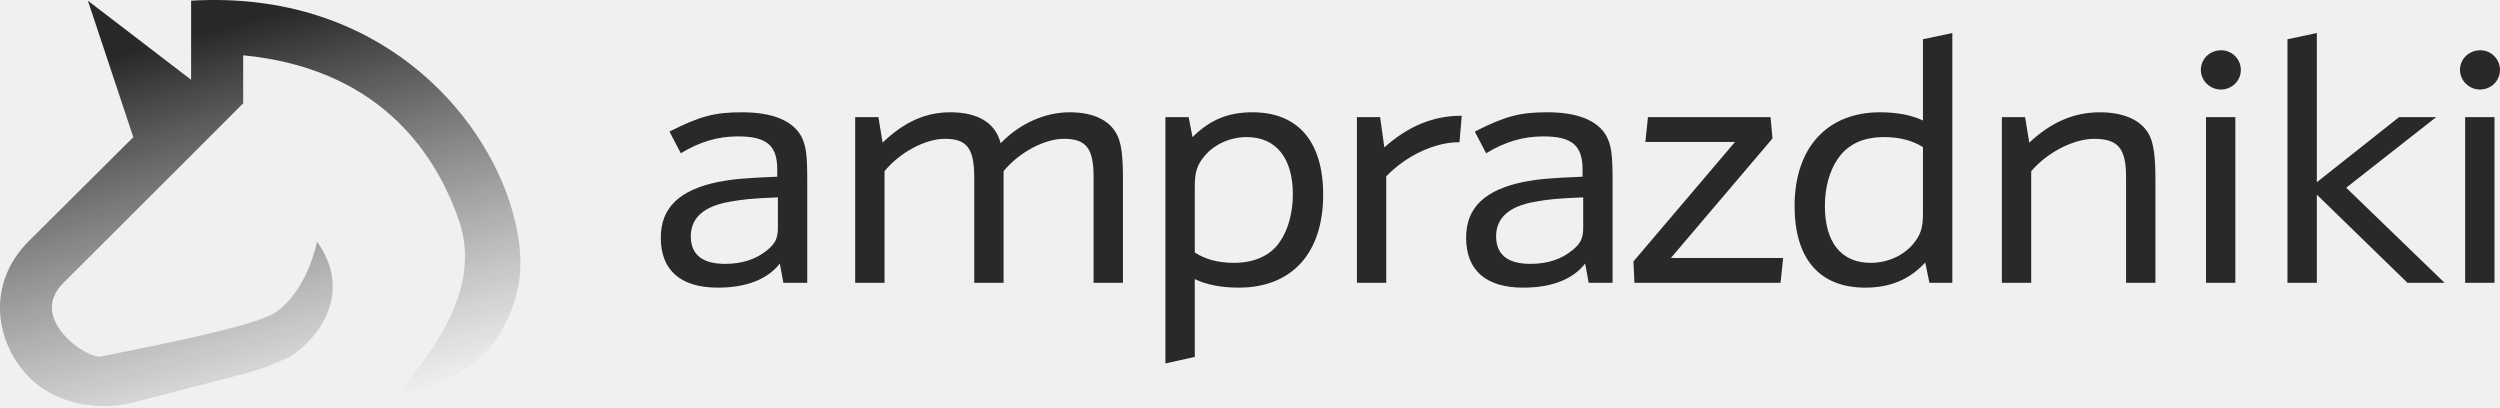
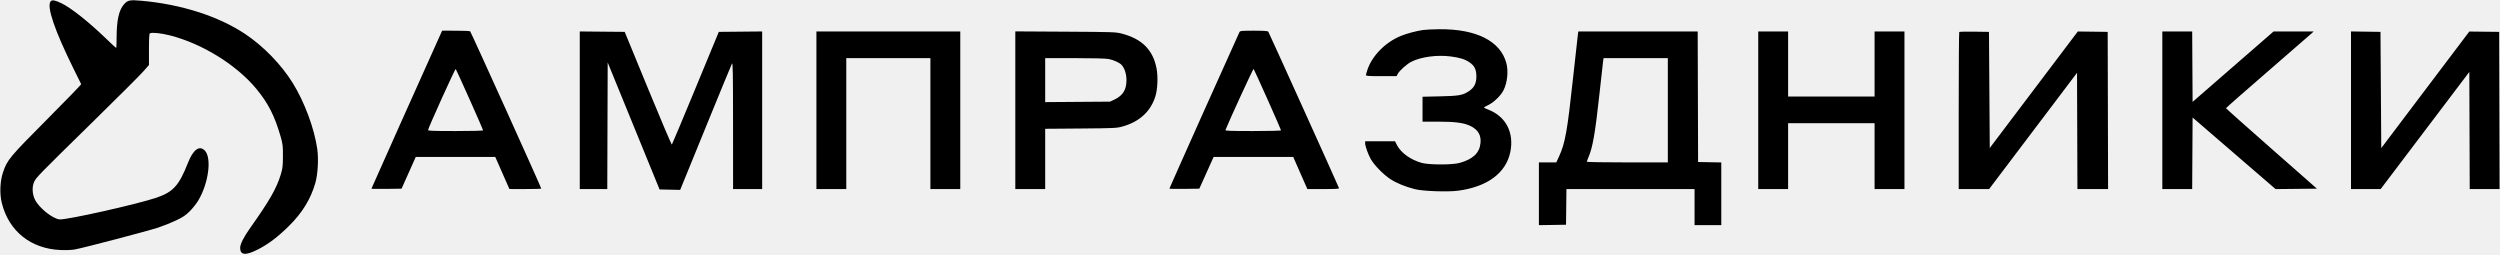
- <svg xmlns="http://www.w3.org/2000/svg" width="227" height="37" fill="none">
-   <g clip-path="url(#a)">
-     <path d="M45.04 30.832c-2.292 3.57-9.373 5.726-9.373 5.726 1.188-2.224 8.588-8.988 6.02-16.495C39.419 13.435 34.04 6.182 22.08 5.02v4.359s-9.717 9.743-16.338 16.325c-3.255 3.235 2.15 6.923 3.44 6.666 14.39-2.86 15.478-3.59 16.51-4.53 2.386-2.174 3.095-5.897 3.095-5.897 3.291 4.617.201 8.718-2.407 10.427-3.354 1.453-1.463.852-14.36 4.188-2.881.745-6.722.236-9.201-2.136-3.146-3.01-4.26-8.502-.172-12.564l9.458-9.402L7.98.063l9.373 7.18V.062c16.951-1 26.643 10.19 29.168 19.08 1.36 4.786.813 8.12-1.48 11.689Z" fill="url(#b)" />
-     <path d="M70.575 16.045v-.657c0-2.19-.967-3.003-3.574-3.003-1.846 0-3.486.5-5.185 1.533l-1.025-1.971c2.783-1.408 4.1-1.752 6.59-1.752 2.754 0 4.57.75 5.361 2.159.44.844.557 1.626.557 4.004v9.322H71.13l-.322-1.752c-1.113 1.44-3.046 2.19-5.624 2.19-3.369 0-5.185-1.564-5.185-4.536 0-2.722 1.699-4.348 5.243-5.068 1.348-.25 2.256-.344 5.332-.47Zm.058 4.63v-2.753c-2.431.094-3.222.188-4.423.406-2.314.407-3.486 1.47-3.486 3.129 0 1.658 1.055 2.502 3.105 2.502 1.553 0 2.812-.406 3.838-1.251.732-.594.966-1.095.966-2.033Zm7.017 5.005V10.633h2.109l.38 2.315c1.963-1.877 3.897-2.753 6.152-2.753 2.52 0 4.101.97 4.57 2.815 1.699-1.783 4.013-2.815 6.268-2.815 2.227 0 3.779.782 4.394 2.252.322.782.44 1.846.44 3.786v9.447h-2.666v-9.635c0-2.565-.674-3.441-2.695-3.441-1.787 0-4.1 1.251-5.478 2.94V25.68H88.46v-9.573c0-2.659-.674-3.503-2.666-3.503-1.787 0-4.1 1.251-5.478 2.94V25.68H77.65ZM105.82 33V10.633h2.109l.352 1.814c1.581-1.564 3.222-2.252 5.448-2.252 4.13 0 6.415 2.659 6.415 7.477 0 5.318-2.841 8.446-7.674 8.446-1.612 0-2.988-.282-3.984-.782v7.07L105.82 33Zm2.666-16.017v5.944c.966.626 2.138.939 3.544.939 1.904 0 3.398-.689 4.218-1.971.733-1.064 1.143-2.628 1.143-4.255 0-3.284-1.524-5.193-4.189-5.193-1.465 0-2.9.626-3.808 1.69-.703.844-.908 1.47-.908 2.846Zm14.721 8.697V10.633h2.109l.381 2.753c2.167-1.94 4.452-2.878 7.03-2.878l-.205 2.409c-2.197-.032-4.863 1.22-6.65 3.097v9.666h-2.665Zm20.489-9.635v-.657c0-2.19-.966-3.003-3.574-3.003-1.845 0-3.485.5-5.184 1.533l-1.026-1.971c2.783-1.408 4.101-1.752 6.591-1.752 2.754 0 4.57.75 5.361 2.159.439.844.557 1.626.557 4.004v9.322h-2.168l-.322-1.752c-1.113 1.44-3.047 2.19-5.625 2.19-3.368 0-5.184-1.564-5.184-4.536 0-2.722 1.698-4.348 5.243-5.068 1.347-.25 2.255-.344 5.331-.47Zm.059 4.63v-2.753c-2.432.094-3.222.188-4.423.406-2.315.407-3.486 1.47-3.486 3.129 0 1.658 1.054 2.502 3.105 2.502 1.552 0 2.812-.406 3.837-1.251.733-.594.967-1.095.967-2.033Zm4.65 5.005-.088-1.94 9.227-10.855H149.4l.235-2.252h11.131l.176 1.94-9.227 10.854h10.193l-.234 2.253h-13.269Zm26.2-14.734V3.563L177.272 3v22.68h-2.08l-.381-1.846c-1.406 1.533-3.163 2.284-5.448 2.284-4.16 0-6.415-2.628-6.415-7.414 0-5.287 2.958-8.509 7.762-8.509 1.524 0 2.871.25 3.896.75Zm0 8.383v-5.975c-.966-.594-2.109-.907-3.515-.907-1.933 0-3.31.657-4.218 1.971-.761 1.126-1.172 2.597-1.172 4.286 0 3.316 1.494 5.162 4.16 5.162 1.494 0 2.929-.626 3.837-1.69.703-.844.908-1.47.908-2.846Zm7.164 6.35V10.634h2.109l.381 2.315c2.021-1.877 4.071-2.753 6.415-2.753 2.314 0 3.954.813 4.569 2.252.322.751.469 1.877.469 3.786v9.447h-2.666v-9.635c0-2.565-.732-3.441-2.9-3.441-1.874 0-4.276 1.251-5.712 2.94V25.68h-2.665Zm18.535 0V10.634h2.666V25.68h-2.666Zm1.377-21.115c.996 0 1.787.813 1.787 1.783 0 1.001-.82 1.783-1.816 1.783-.996 0-1.816-.813-1.816-1.783 0-1 .82-1.783 1.845-1.783Zm6.022 21.116V3.563L210.37 3v13.545l7.469-5.912h3.369l-8.173 6.413 8.935 8.634h-3.369l-8.231-8.008v8.008h-2.666Zm16.132 0V10.633h2.666V25.68h-2.666Zm1.377-21.116c.996 0 1.787.813 1.787 1.783 0 1.001-.82 1.783-1.816 1.783-.996 0-1.816-.813-1.816-1.783 0-1 .82-1.783 1.845-1.783Z" fill="#292929" />
-   </g>
-   <defs>
-     <linearGradient id="b" x1="14.5" y1="3.997" x2="24" y2="39.5" gradientUnits="userSpaceOnUse">
-       <stop stop-color="#282828" />
-       <stop offset="1" stop-color="#535353" stop-opacity="0" />
-     </linearGradient>
-     <clipPath id="a">
-       <path fill="#fff" d="M0 0h227v37H0z" />
-     </clipPath>
-   </defs>
+ <svg xmlns="http://www.w3.org/2000/svg" width="3179" height="323" fill="none">
+   <path fill-rule="evenodd" clip-rule="evenodd" d="M64.397 1.716c-5.323 6.417 4.938 36.672 28.884 85.165a28065.46 28065.46 0 0 1 9.962 20.184c.199.409-19.388 20.597-43.526 44.862C12.084 199.811 9.27 203.189 3.88 218.975c-3.892 11.394-4.513 27.595-1.512 39.448 9.007 35.576 36.673 57.762 74.171 59.477 7.02.321 14.294.059 18.46-.664 10.353-1.798 93.243-23.55 106.517-27.953 6.38-2.115 16.49-6.182 22.467-9.035 8.858-4.229 12.085-6.408 17.465-11.797 3.63-3.634 8.477-9.775 10.772-13.644 13.122-22.126 17.247-54.351 8.122-63.45-6.886-6.868-14.721-1.098-21.348 15.718-11.441 29.035-18.776 37.108-40.337 44.393-24.724 8.353-114.396 28.422-122.955 27.518-9.007-.951-26.224-14.808-31.282-25.177-3.454-7.081-3.86-16.495-.976-22.615 2.693-5.711 5.12-8.193 74.908-76.583 31.018-30.398 59.697-59.024 63.73-63.614l7.332-8.344v-19.76c0-14.162.336-19.967 1.186-20.49 2.384-1.47 13.858-.318 25.135 2.522 40.893 10.3 84.667 37.26 109.971 67.732 15.355 18.492 23.634 34.763 31.272 61.456 2.566 8.967 2.847 11.422 2.796 24.424-.05 12.759-.376 15.51-2.771 23.428-5.315 17.565-14.172 33.046-38.791 67.792-8.428 11.894-12.832 20.638-12.833 25.48-.002 9.262 6.914 9.903 22.342 2.072 13.479-6.841 25.65-16.03 39.746-30.004 16.994-16.848 27.454-33.855 33.442-54.373 3.217-11.025 4.352-30.586 2.521-43.472-3.714-26.143-16.26-59.915-31.156-83.867-14.665-23.581-37.029-46.642-60.398-62.28C278.125 20.725 230.92 5.556 180.14.983 164.867-.39 162.412.117 157.522 5.672c-6.294 7.148-9.206 20.27-9.225 41.576-.007 7.542-.27 13.713-.583 13.713-.314 0-5.794-5.057-12.176-11.237-22.371-21.66-45.404-39.938-57.59-45.697C69.694.126 66.21-.468 64.397 1.717Zm1745.023 36.43c-8.29 1.203-20.56 4.47-27.76 7.388-19.7 7.98-36.54 24.885-42.76 42.913-1.08 3.148-1.97 6.328-1.97 7.064 0 1.075 3.83 1.34 19.46 1.34h19.47l1.43-2.756c2.17-4.171 11.65-12.671 17.36-15.558 12.49-6.309 32.97-9.04 50.39-6.718 11.55 1.539 17.69 3.463 23.43 7.345 6.54 4.423 8.92 9.28 8.9 18.185-.02 8.653-2.81 14.159-9.4 18.509-8.04 5.316-12.49 6.118-36.82 6.657l-22.25.494v31.663h19.37c23.04 0 34.21 1.594 42.65 6.083 8.94 4.75 12.68 11.594 11.67 21.349-1.3 12.568-9.71 20.451-26.82 25.132-9.22 2.522-38.66 2.468-47.87-.087-14.2-3.942-26.53-12.819-31.57-22.732l-2.45-4.821h-37.95v2.524c0 3.72 3.72 14.143 7.26 20.342 4.36 7.636 15.93 19.472 24.52 25.091 8.14 5.328 19.15 9.866 31.47 12.982 10.31 2.608 41.68 3.719 55.02 1.949 36.95-4.904 60.6-22.332 66.23-48.801 5.25-24.696-5.43-45.572-27.72-54.19-3.2-1.241-5.82-2.483-5.82-2.76.01-.277 2.68-1.78 5.94-3.34 6.67-3.195 15.59-11.846 18.92-18.363 4.95-9.67 6.52-24.315 3.73-34.76-7.48-28.016-38.08-43.5-85.21-43.114-8.18.067-17.56.513-20.85.99ZM559.174 45.758c-20.548 45.507-86.849 193.706-86.849 194.13 0 .31 8.62.442 19.155.293l19.155-.271 9.03-20.188 9.029-20.188h101.081l8.997 20.419 8.997 20.417 20.244.02c11.134.01 20.244-.254 20.244-.589 0-1.443-89.466-199.35-90.418-200.01-.58-.403-8.832-.739-18.34-.748l-17.287-.015-3.038 6.73Zm1016.946-4.985c-1.82 3.446-89.11 198.415-89.11 199.039 0 .352 8.56.518 19.02.369l19.03-.271 9.09-20.188 9.09-20.188 50.61.019 50.61.02 8.99 20.417 9 20.419h20.35c15.88 0 20.24-.275 19.86-1.247-2.32-5.921-89.13-197.939-89.91-198.888-.75-.909-5.71-1.246-18.37-1.246-15.49 0-17.43.186-18.26 1.745Zm-838.879 99.429v100.207h34.977l.256-80.503.256-80.502 32.99 80.752 32.989 80.751 13.104.277 13.103.277 32.245-79.034c17.735-43.47 32.852-80.157 33.592-81.528 1.139-2.107 1.353 10.009 1.387 78.509l.04 81.001h36.988V39.993l-27.57.265-27.571.266-29.464 71.28c-16.205 39.205-29.8 71.617-30.211 72.029-.41.41-14.073-31.666-30.36-71.281l-29.614-72.028-28.568-.264-28.569-.266v100.208Zm300.909.015v100.192h37.98V73.921h106.97v166.488h37.99V40.025h-182.94v100.192Zm252.92-.06v100.252h37.99v-76.637l45.23-.363c42.74-.344 45.67-.485 53.03-2.529 21.44-5.948 35.78-19.032 41.78-38.109 2.9-9.219 3.59-25.127 1.56-35.781-4.47-23.467-18.43-37.485-44.02-44.205-7.8-2.047-10.6-2.145-71.84-2.506l-63.73-.374v100.252Zm715.37-96.393c-.32 2.056-3.08 26.842-6.12 55.08-7.32 67.993-10.06 83.321-17.9 100.248l-3.44 7.421h-22.12v79.801l17.24-.272 17.25-.273.27-22.68.26-22.68h162.92v45.859h33.98v-79.702l-14.74-.275-14.75-.277-.25-82.994-.26-82.995h-151.76l-.58 3.739Zm229.33 96.453v100.192h37.99v-83.743h109.96v83.743h37.99V40.025h-37.99v82.746h-109.96V40.025h-37.99v100.192Zm255.61-99.549c-.38.378-.69 45.473-.69 100.214v99.527h38.66l55.9-73.897 55.89-73.897.26 73.897.26 73.897h38.98l-.25-99.943-.26-99.942-18.99-.245-19-.244-37.47 49.593c-20.61 27.276-45.8 60.611-55.98 74.079l-18.51 24.487-.5-73.836-.5-73.834-18.56-.27c-10.2-.15-18.86.037-19.24.414Zm258.23 99.549v100.192h37.97l.26-45.499.26-45.498 52.77 45.515 52.77 45.515 26.3-.267 26.3-.265-57.83-50.825c-31.81-27.955-57.83-51.143-57.83-51.53 0-.387 23.96-21.432 53.24-46.768 29.27-25.336 54.34-47.122 55.71-48.414l2.47-2.348-25.47.007-25.47.007-51.48 44.758-51.48 44.76-.26-44.766-.26-44.766h-37.97v100.192Zm239.92-.022v100.214h37.72l56.37-74.473 56.37-74.474.25 74.474.26 74.473h37.98l-.25-99.943-.26-99.942-18.99-.218-18.99-.217-55.99 74.103-55.98 74.103-.5-73.886-.5-73.885-18.74-.272-18.75-.27v100.213ZM1409.56 75.007c6.46 1.19 14 4.613 16.68 7.565 3.84 4.24 6.18 11.545 6.18 19.263 0 12.323-4.59 19.726-15.39 24.823l-5.5 2.593-41.24.3-41.23.301V73.921h37.3c22.64 0 39.62.427 43.2 1.086Zm711.25 65.21v66.296h-51.49c-30.55 0-51.48-.372-51.48-.914 0-.503.9-3.017 2.01-5.586 5.46-12.71 8.61-30.783 13.97-80.233 2.23-20.562 4.32-39.291 4.65-41.622l.59-4.237h81.75v66.296ZM597.221 126.539c9.382 20.988 17.059 38.597 17.059 39.13 0 .606-13.04.967-34.989.967-27.241 0-34.989-.276-34.989-1.241 0-2.252 34.474-78.411 35.175-77.707.377.378 8.362 17.862 17.744 38.851Zm1014.669.058c9.39 21.021 17.07 38.629 17.07 39.129 0 .531-14.82.91-35.6.91-28.07 0-35.49-.264-35.1-1.247 4.95-12.448 35.28-78.327 35.82-77.776.4.42 8.42 17.963 17.81 38.984Z" fill="#000" />
</svg>
